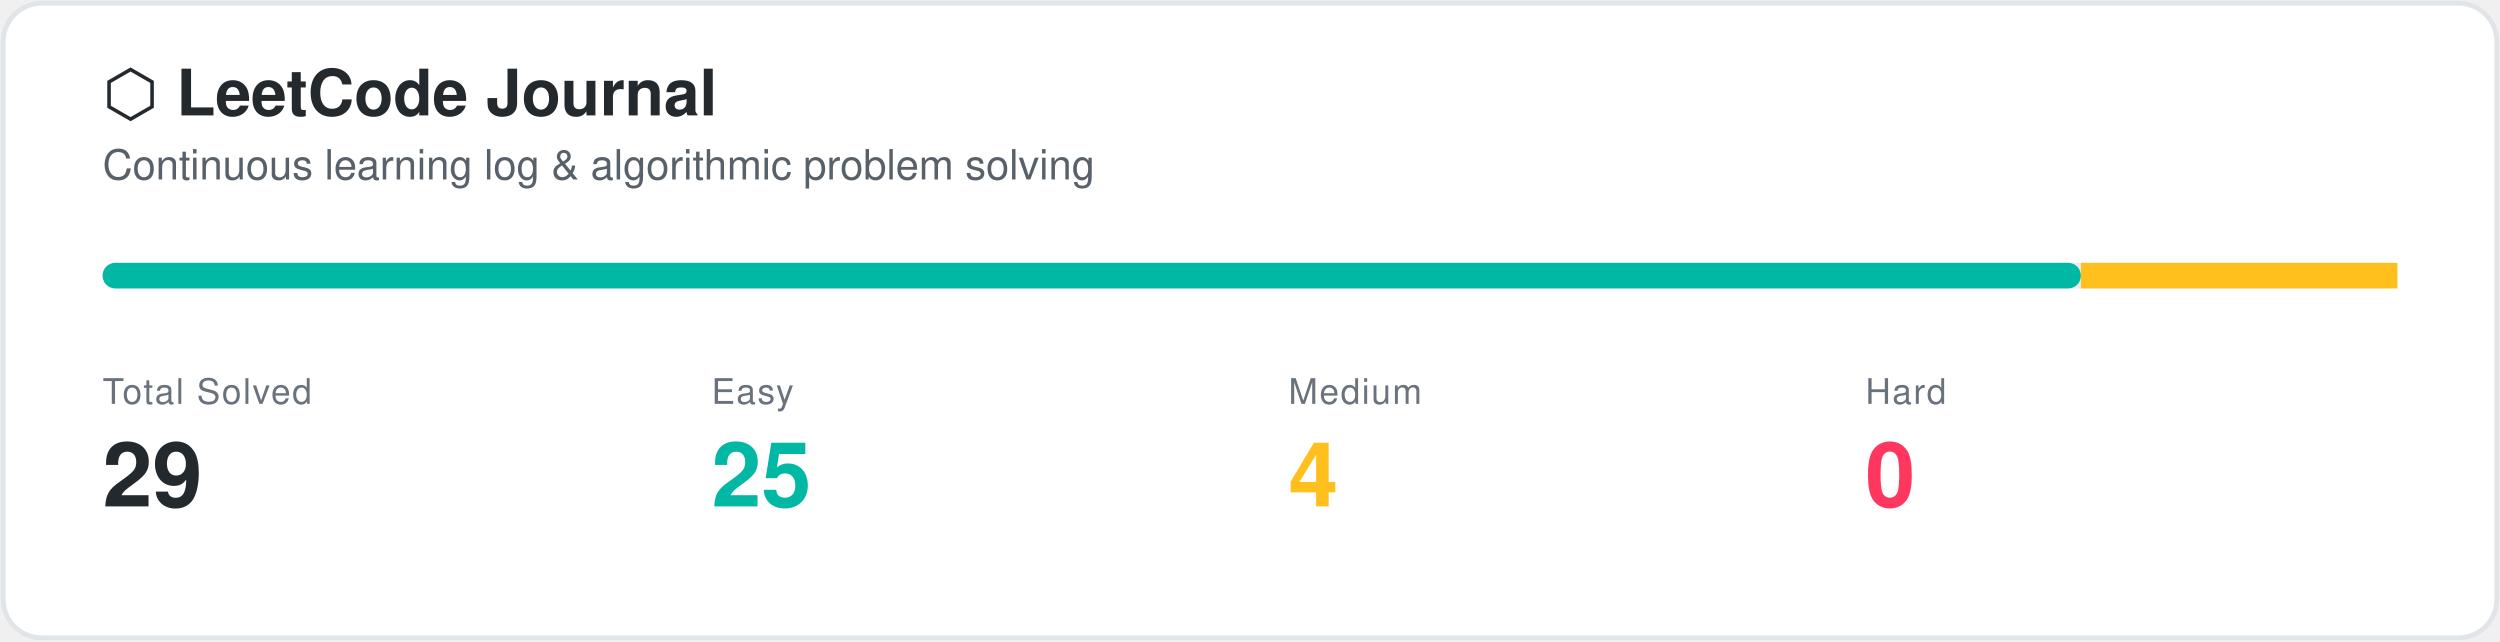
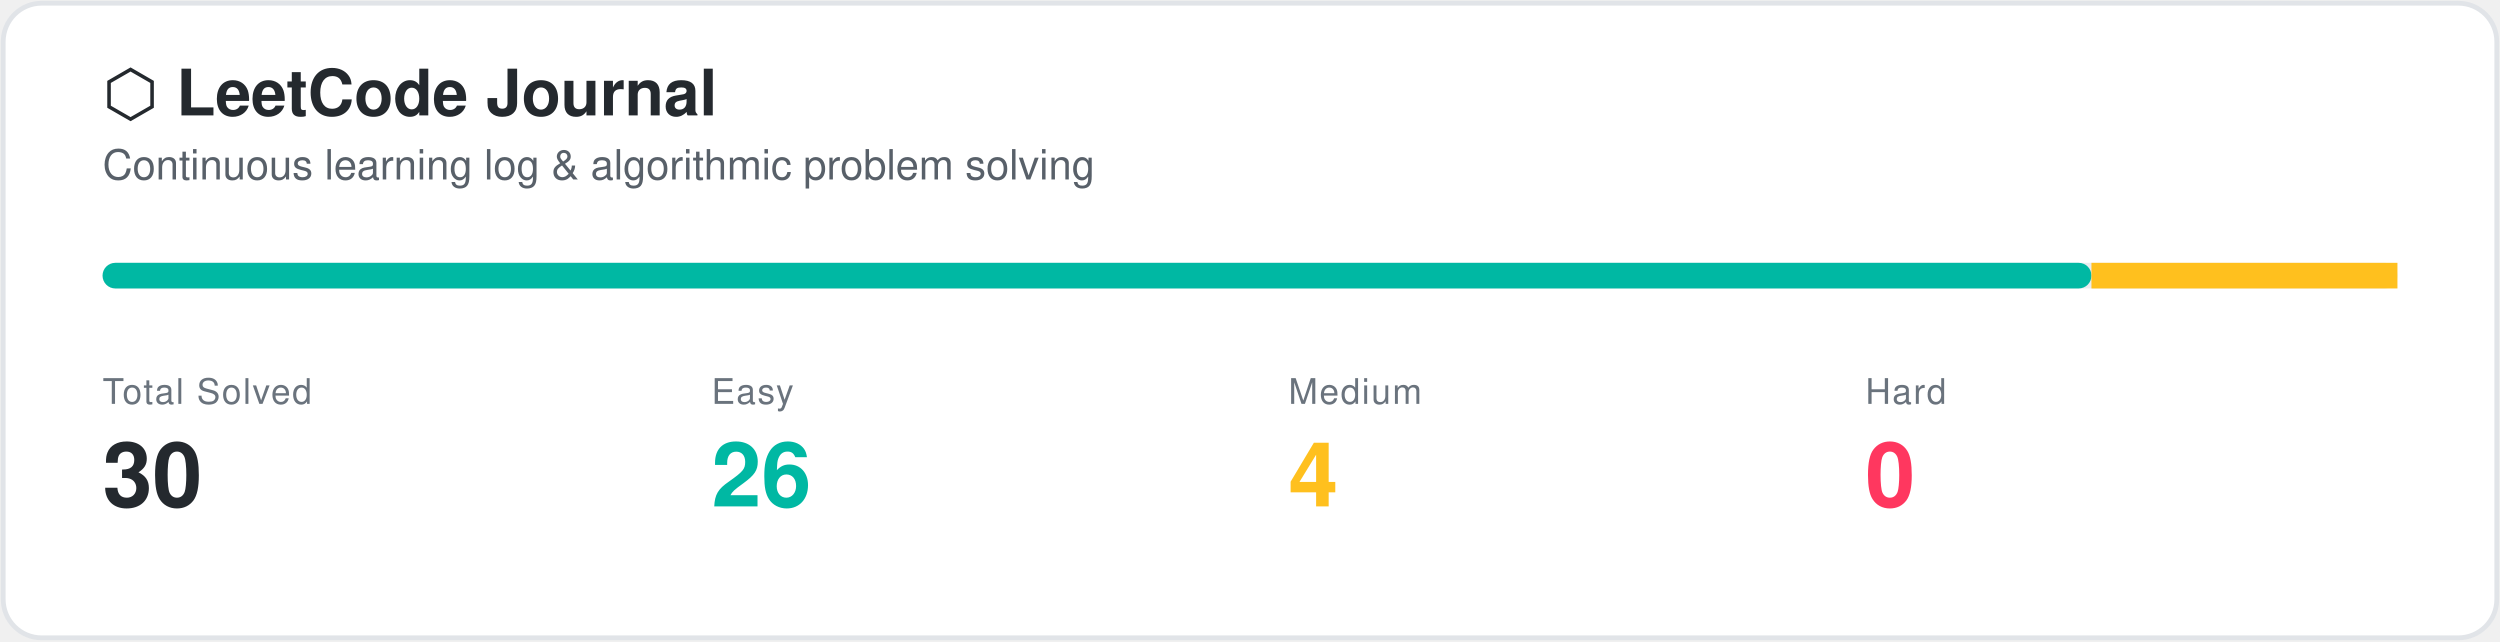
<svg xmlns="http://www.w3.org/2000/svg" width="780" height="200" viewBox="0 0 780 200" fill="none">
  <style>
    .card-bg { fill: #ffffff; stroke: #e1e4e8; stroke-width: 1.5; rx: 12; }
    .title { font: 600 20px -apple-system, BlinkMacSystemFont, "Segoe UI", Helvetica, Arial, sans-serif; fill: #24292e; }
    .subtitle { font: 400 13px -apple-system, BlinkMacSystemFont, "Segoe UI", Helvetica, Arial, sans-serif; fill: #586069; }
    .stat-lbl { font: 500 11px -apple-system, BlinkMacSystemFont, "Segoe UI", Helvetica, Arial, sans-serif; fill: #6a737d; text-transform: uppercase; letter-spacing: 0.5px; }
    .stat-num { font: 700 28px -apple-system, BlinkMacSystemFont, "Segoe UI", Helvetica, Arial, sans-serif; fill: #24292e; }
    .easy-num { fill: #00b8a3; }
    .med-num { fill: #ffc01e; }
    .hard-num { fill: #ff375f; }
    @media (prefers-color-scheme: dark) {
      .card-bg { fill: #0d1117; stroke: #30363d; }
      .title, .stat-num { fill: #c9d1d9; }
      .subtitle, .stat-lbl { fill: #8b949e; }
    }
  </style>
  <rect width="778" height="198" x="1" y="1" class="card-bg" />
  <g transform="translate(32, 36)">
    <text x="0" y="0" class="title">⬡ LeetCode Journal</text>
    <text x="0" y="20" class="subtitle">Continuous learning log &amp; algorithmic problem solving</text>
  </g>
  <g transform="translate(32, 82)">
    <rect x="0" y="0" width="716" height="8" rx="4" fill="#eaecef" />
-     <rect x="0" y="0" width="617.241" height="8" rx="4" fill="#00b8a3" />
-     <rect x="617.241" y="0" width="98.759" height="8" fill="#ffc01e" />
+     <rect x="0" y="0" width="620.533" height="8" rx="4" fill="#00b8a3" />
+     <rect x="620.533" y="0" width="95.467" height="8" fill="#ffc01e" />
    <rect x="716" y="0" width="0" height="8" rx="4" fill="#ff375f" />
  </g>
  <g transform="translate(32, 126)">
    <g transform="translate(0, 0)">
      <text x="0" y="0" class="stat-lbl">Total Solved</text>
-       <text x="0" y="32" class="stat-num">29</text>
+       <text x="0" y="32" class="stat-num">30</text>
    </g>
    <g transform="translate(190, 0)">
      <text x="0" y="0" class="stat-lbl">Easy</text>
-       <text x="0" y="32" class="stat-num easy-num">25</text>
+       <text x="0" y="32" class="stat-num easy-num">26</text>
    </g>
    <g transform="translate(370, 0)">
      <text x="0" y="0" class="stat-lbl">Medium</text>
      <text x="0" y="32" class="stat-num med-num">4</text>
    </g>
    <g transform="translate(550, 0)">
      <text x="0" y="0" class="stat-lbl">Hard</text>
      <text x="0" y="32" class="stat-num hard-num">0</text>
    </g>
  </g>
</svg>
